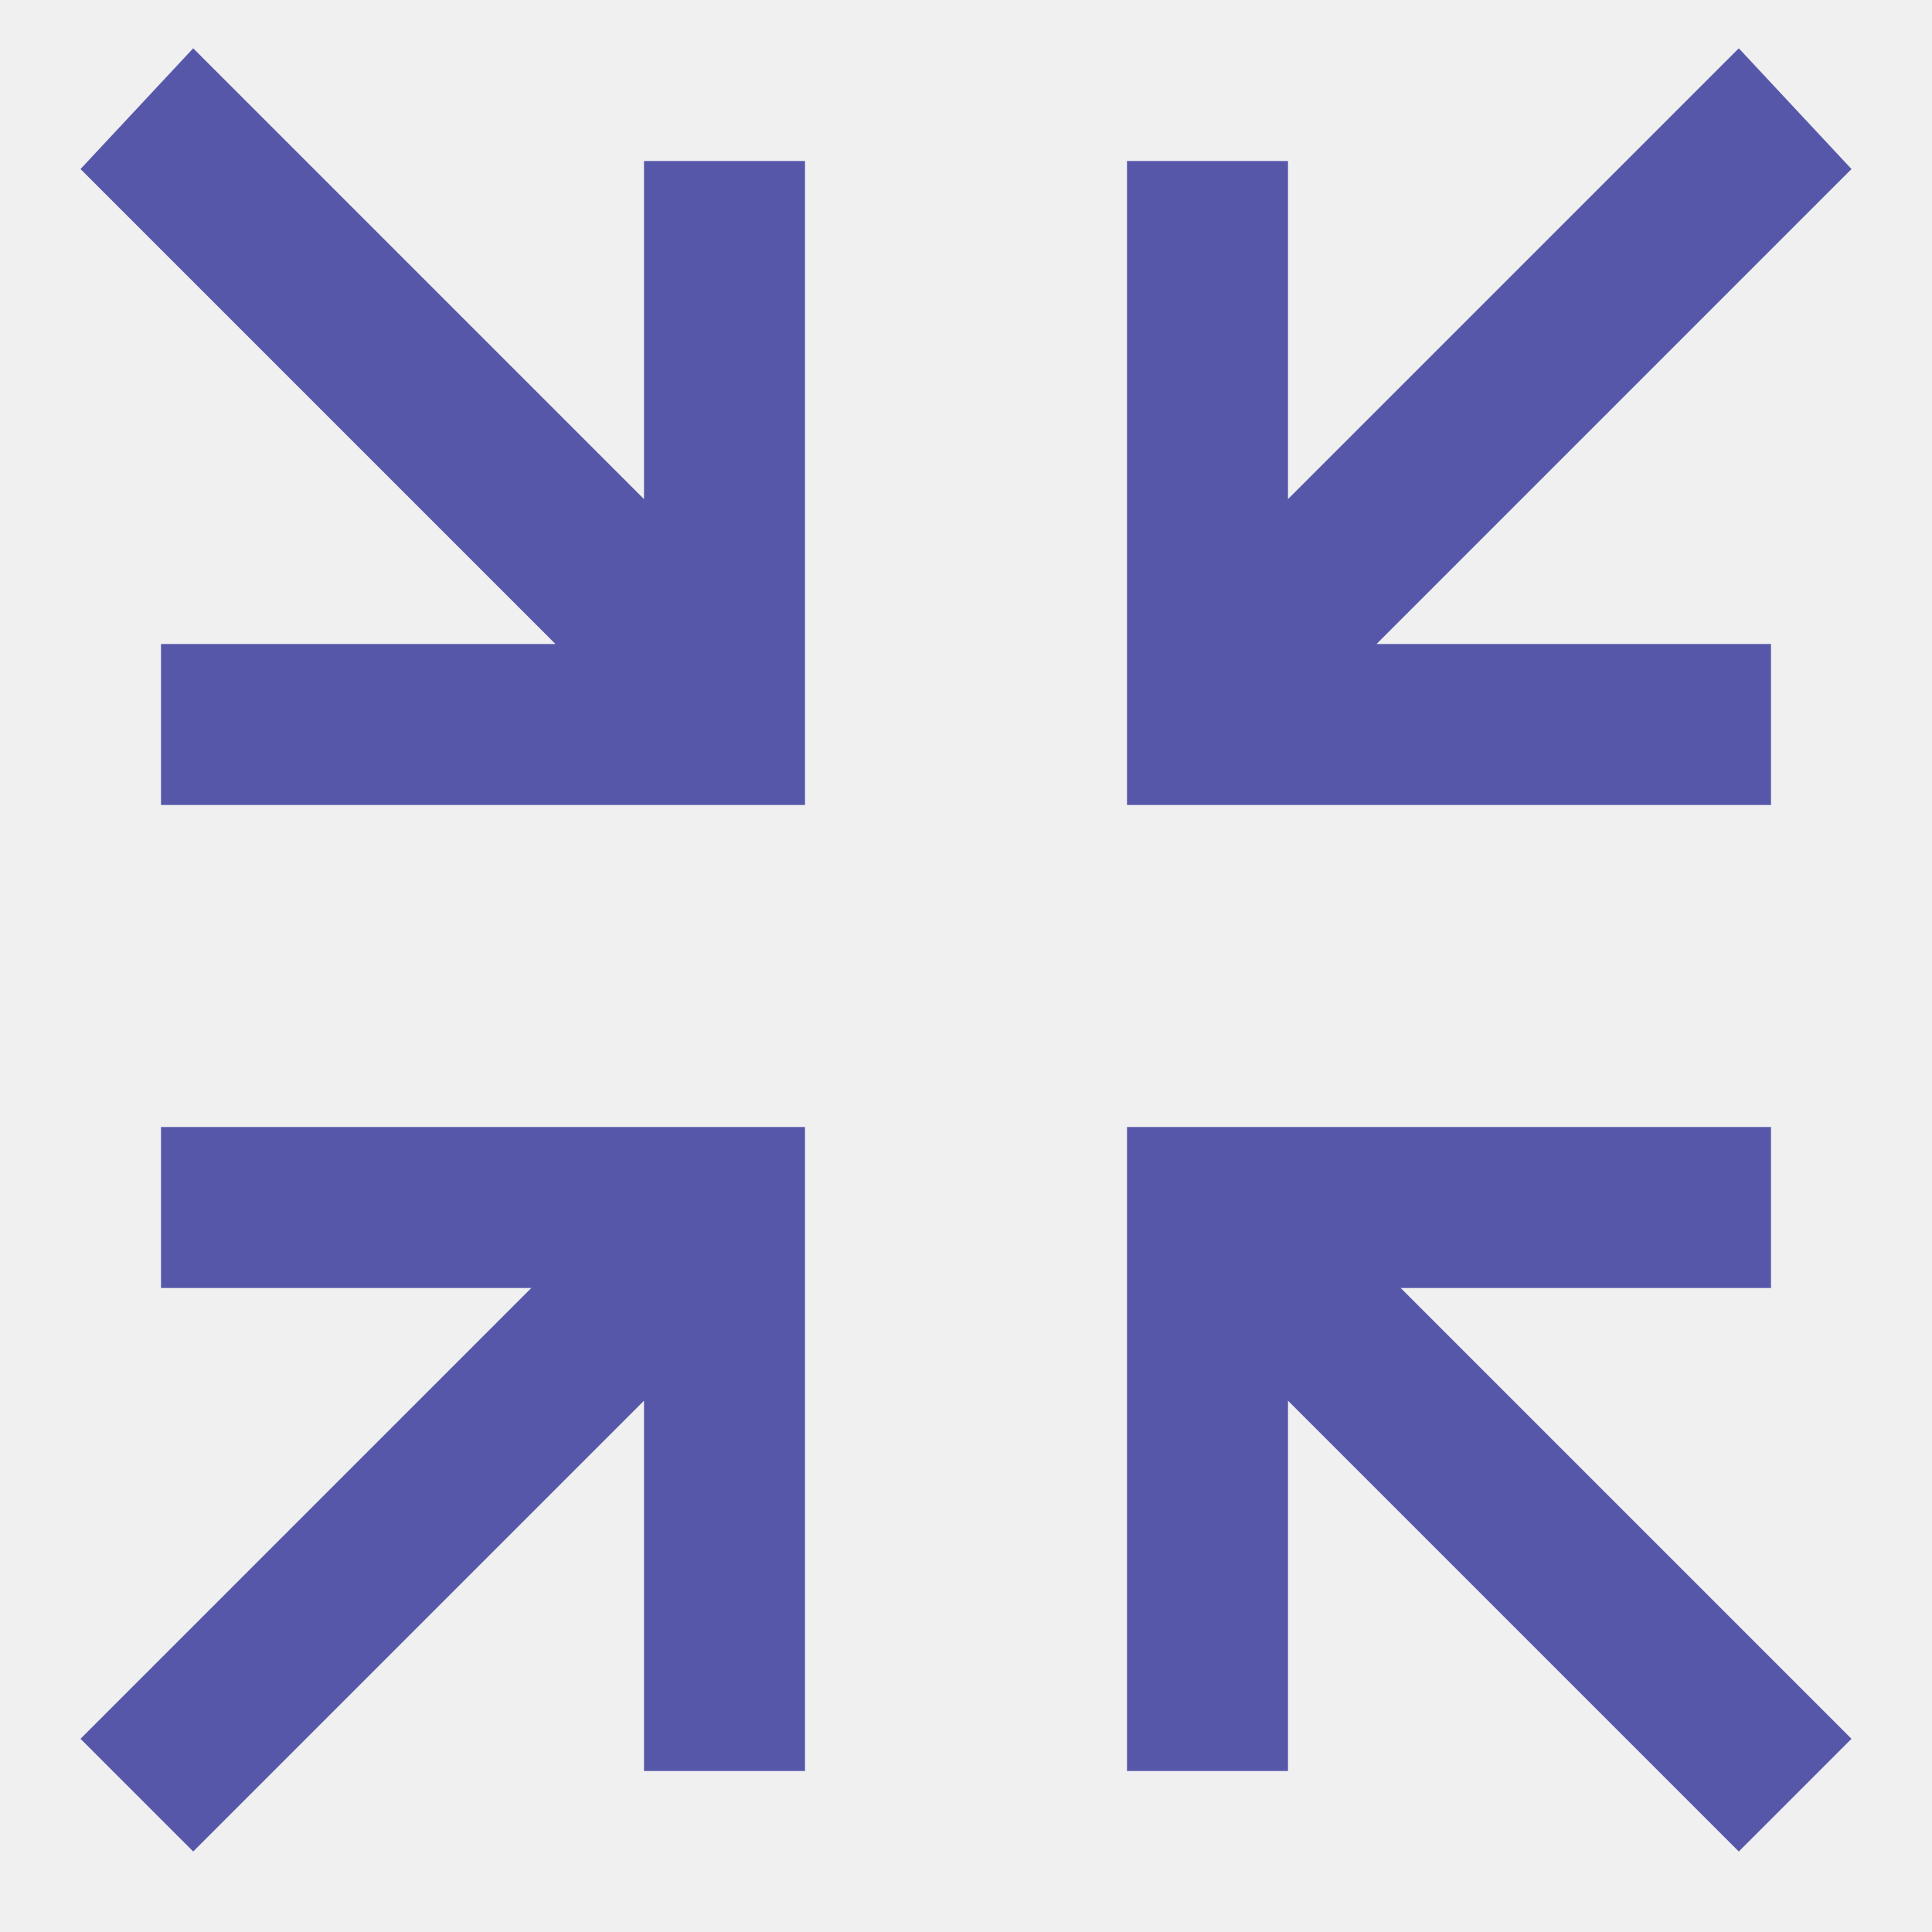
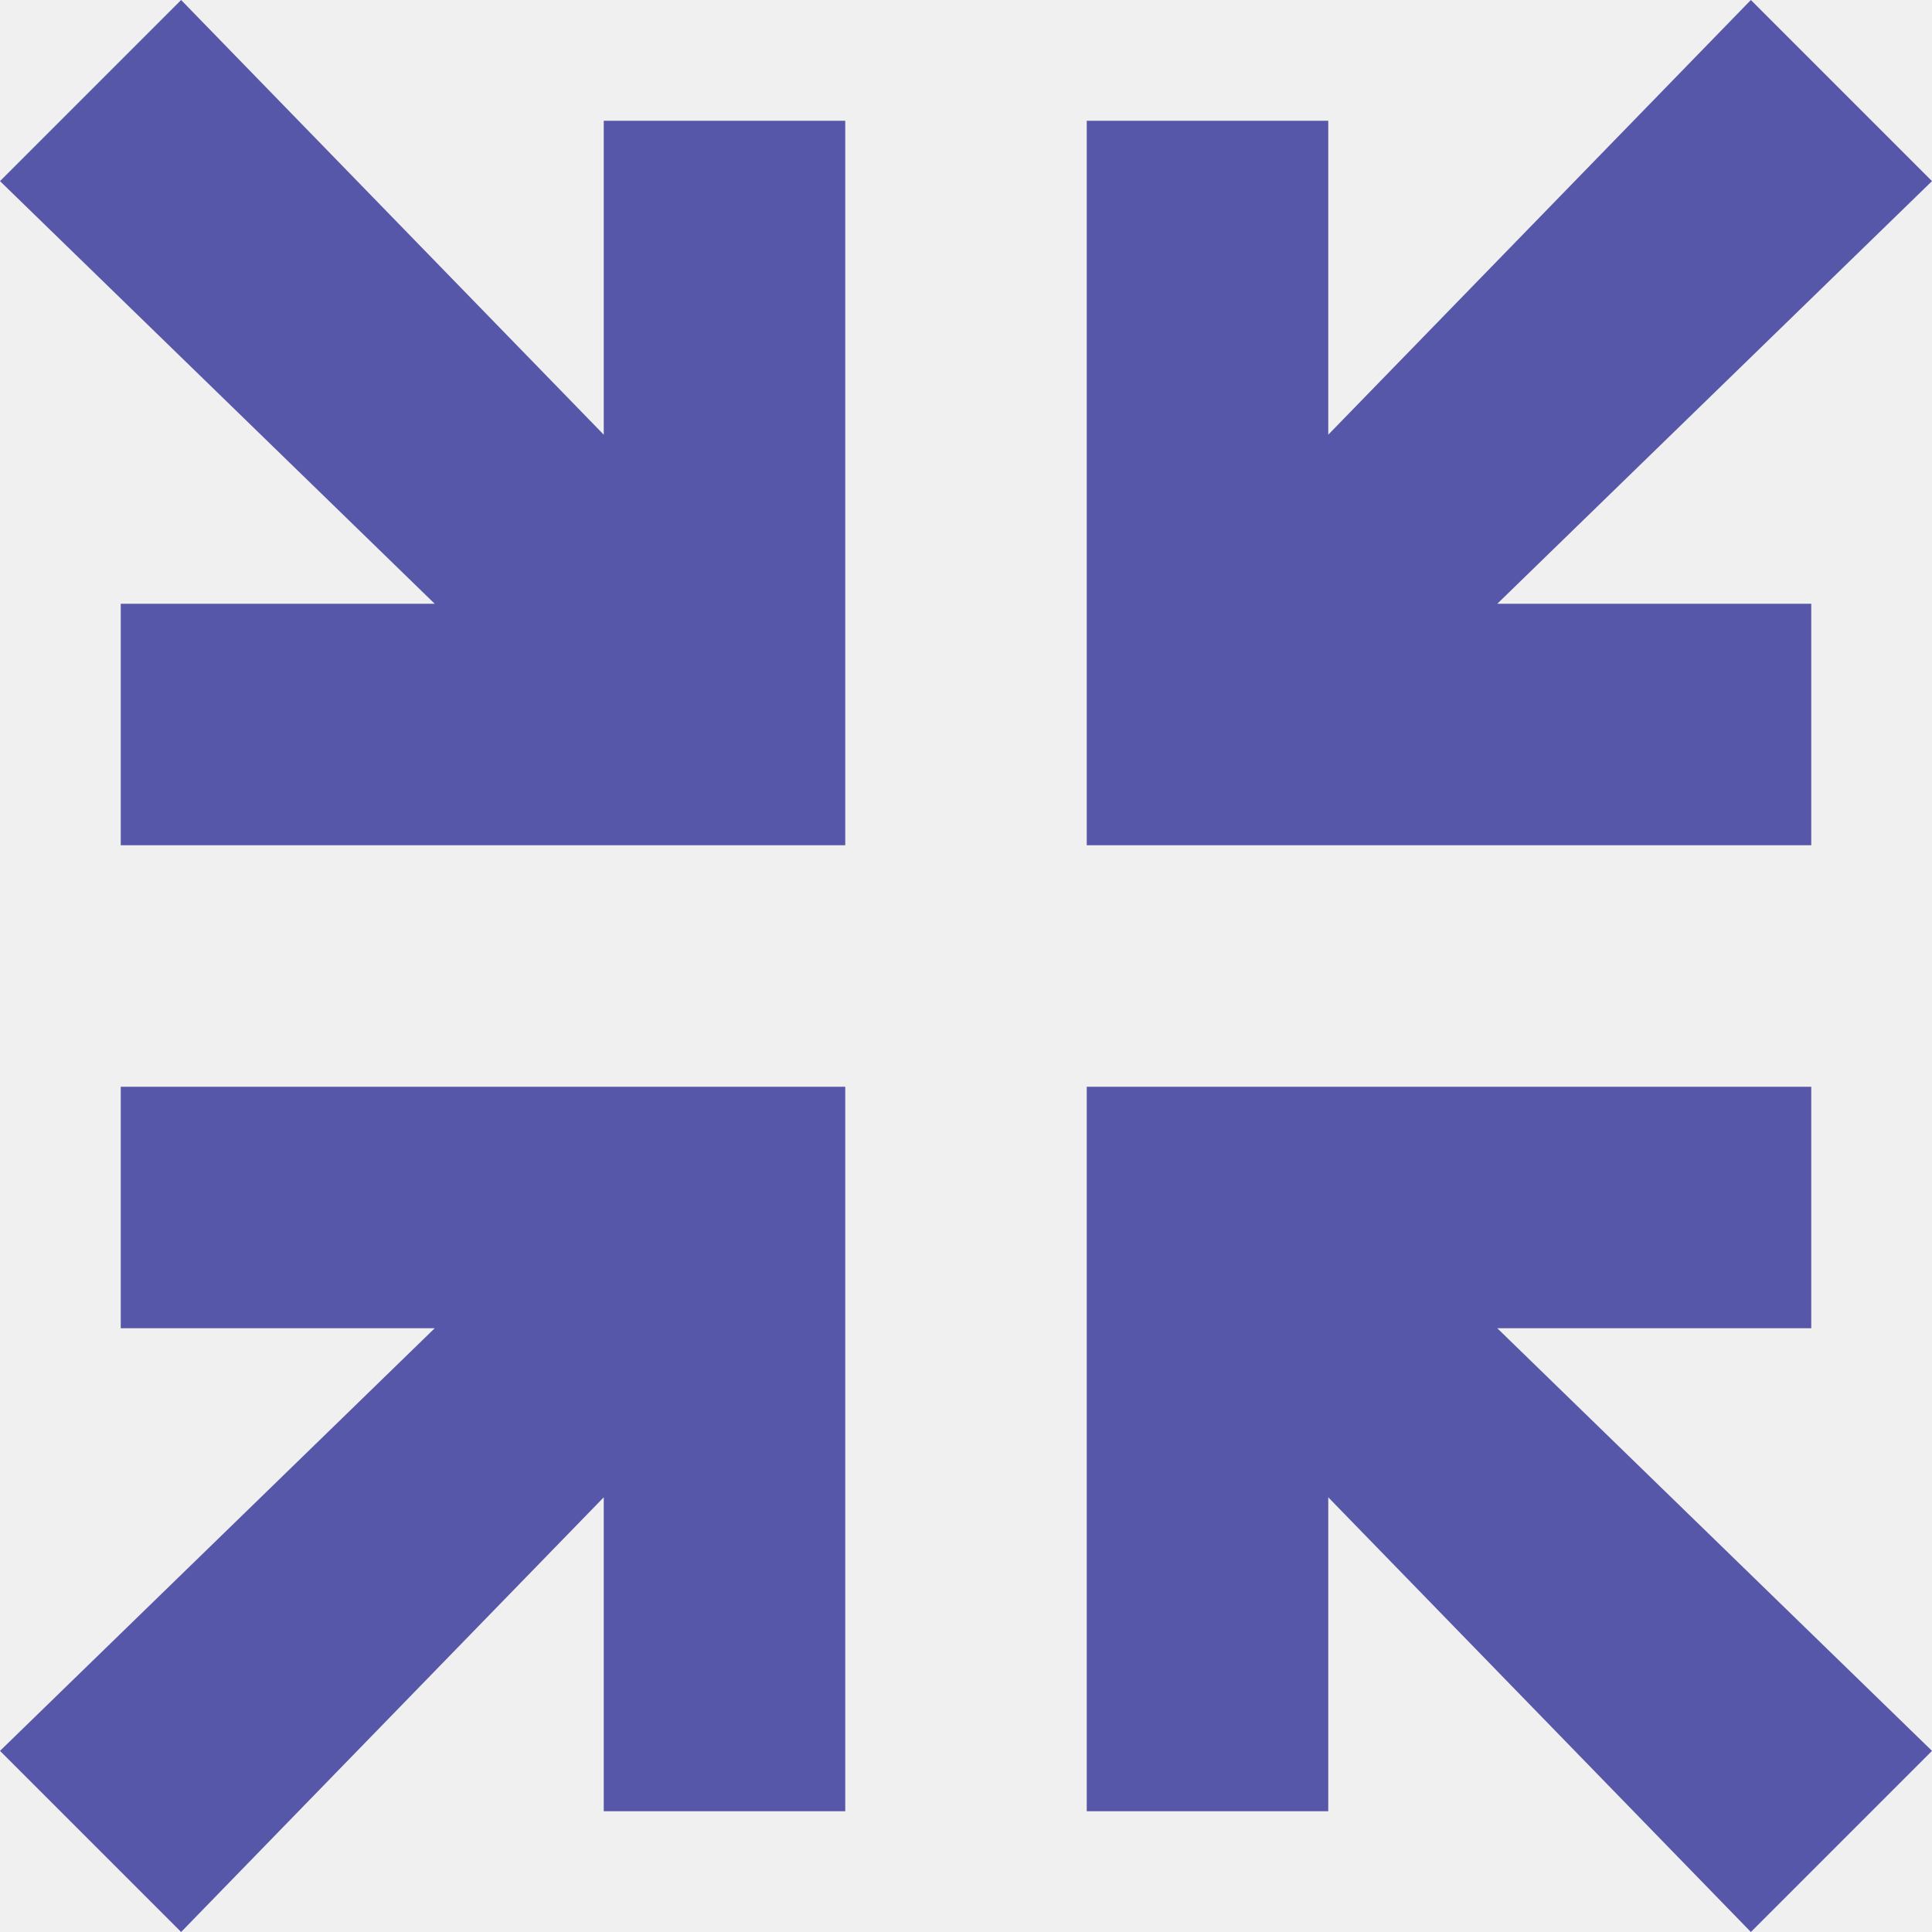
- <svg xmlns="http://www.w3.org/2000/svg" version="1.1" id="Ebene_1" x="0px" y="0px" viewBox="0 0 24 24" style="enable-background:new 0 0 24 24;" xml:space="preserve">
+ <svg xmlns="http://www.w3.org/2000/svg" version="1.1" x="0px" y="0px" viewBox="0 0 16 16" style="enable-background:new 0 0 16 16;" xml:space="preserve">
  <style type="text/css">
- 	.st0{fill:#5757AA;}
- 	.st1{fill:#9B9BAA;}
- 	.st2{fill:#5EA343;}
- 	.st3{fill:#7F7FBB;}
- 	.st4{opacity:0.2;fill:none;}
- 	.st5{fill:#E63A3F;}
- 	.st6{fill:#FFFFFF;}
- 	.st7{fill:#FAFAFA;}
- 	.st8{fill:none;stroke:#5757AA;stroke-width:2;stroke-linecap:round;stroke-miterlimit:10;}
- 	.st9{fill:#CBEBC1;}
- 	.st10{fill:#CECED9;}
- 	.st11{fill:#414180;}
- 	.st12{fill:#EDEDF2;}
- 	.st13{fill:#38396D;}
+ 	.st0{opacity:0.2;fill:#FF0000;}
+ 	.st1{fill:#5757AA;}
+ 	.st2{fill:#CECED9;}
+ 	.st3{fill:#9B9BAA;}
+ 	.st4{fill:#5EA343;}
+ 	.st5{fill:#7F7FBB;}
+ 	.st6{opacity:0.2;fill:none;}
+ 	.st7{fill:#E63A3F;}
+ 	.st8{fill:#FFFFFF;}
+ 	.st9{fill:#FAFAFA;}
+ 	.st10{fill:none;stroke:#5757AA;stroke-width:2;stroke-linecap:round;stroke-miterlimit:10;}
+ 	.st11{fill:#CBEBC1;}
+ 	.st12{fill:#38396D;}
+ 	.st13{fill:#EDEDF2;}
	.st14{fill:url(#SVGID_1_);}
	.st15{fill:url(#SVGID_2_);}
	.st16{fill:url(#SVGID_3_);}
	.st17{fill:url(#SVGID_4_);}
+ 	.st18{fill:none;stroke:#5757AA;stroke-width:1.895;stroke-miterlimit:10;}
+ 	.st19{fill:#CCCCCC;stroke:#CECED9;stroke-miterlimit:10;}
+ 	.st20{fill:none;stroke:#CECED9;stroke-width:1.673;stroke-linecap:round;stroke-miterlimit:10;}
+ 	.st21{fill:#E1E1E5;}
+ 	.st22{fill:#82828F;}
+ 	.st23{fill:#39396D;}
+ 	.st24{fill:url(#SVGID_5_);}
+ 	.st25{fill:#2B2B5B;}
+ 	.st26{fill:url(#SVGID_6_);}
+ 	.st27{fill:url(#SVGID_7_);}
+ 	.st28{fill:#201F43;}
+ 	.st29{opacity:0.3;fill:#5757AA;}
+ 	.st30{opacity:0.7;fill:#5757AA;}
+ 	.st31{opacity:0.5;fill:#5757AA;}
+ 	.st32{opacity:0.9;fill:#5757AA;}
+ 	.st33{opacity:0.6;fill:#5757AA;}
+ 	.st34{opacity:0.4;fill:#5757AA;}
+ 	.st35{opacity:0.8;fill:#5757AA;}
+ 	.st36{opacity:0.3;fill:#FFFFFF;}
+ 	.st37{opacity:0.7;fill:#FFFFFF;}
+ 	.st38{opacity:0.5;fill:#FFFFFF;}
+ 	.st39{opacity:0.9;fill:#FFFFFF;}
+ 	.st40{opacity:0.6;fill:#FFFFFF;}
+ 	.st41{opacity:0.4;fill:#FFFFFF;}
+ 	.st42{opacity:0.8;fill:#FFFFFF;}
+ 	.st43{fill:#7EB569;}
+ 	.st44{fill:url(#SVGID_8_);}
+ 	.st45{fill:url(#SVGID_9_);}
+ 	.st46{fill:url(#SVGID_10_);}
+ 	.st47{fill:url(#SVGID_11_);}
+ 	.st48{fill:none;stroke:#FFFFFF;stroke-miterlimit:10;}
+ 	.st49{fill:none;stroke:#5757AA;stroke-width:2;stroke-miterlimit:10;}
+ 	.st50{fill:none;stroke:#FFFFFF;stroke-width:3;stroke-miterlimit:10;}
+ 	.st51{fill:none;stroke:#5757AA;stroke-miterlimit:10;}
+ 	.st52{fill:#FFB300;}
+ 	.st53{fill:#4F4FBD;}
+ 	.st54{fill:#16162C;}
+ 	.st55{fill:#5C5C5C;}
+ 	.st56{fill:#575769;}
+ 	.st57{fill:#029B88;}
+ 	.st58{fill:#5D5D5D;}
+ 	.st59{fill:#616196;}
+ 	.st60{fill:#1E1E21;}
+ 	.st61{fill:#5858BF;}
+ 	.st62{fill:url(#SVGID_12_);}
+ 	.st63{fill:#2F3036;}
+ 	.st64{fill:#060708;}
+ 	.st65{fill:#DECA45;}
+ 	.st66{fill:#AA3636;}
+ 	.st67{opacity:0.5;}
+ 	.st68{fill:#616193;}
+ 	.st69{fill:none;stroke:#5EA343;stroke-width:6.053;stroke-miterlimit:10;}
+ 	.st70{opacity:0.1;fill:#E63A3F;}
+ 	.st71{fill:#B2B2BD;}
+ 	.st72{fill:#DFEDD9;}
+ 	.st73{fill:url(#SVGID_13_);}
+ 	.st74{fill:none;stroke:#5757AA;stroke-width:2;stroke-linecap:square;stroke-miterlimit:10;}
+ 	.st75{fill:url(#SVGID_14_);}
+ 	.st76{fill:url(#SVGID_15_);}
+ 	.st77{fill:url(#SVGID_16_);}
+ 	.st78{fill:url(#SVGID_17_);}
+ 	.st79{fill:#ABABD4;}
+ 	.st80{fill:#474763;}
+ 	.st81{display:none;}
+ 	.st82{display:inline;fill:none;stroke:#FF00FF;stroke-miterlimit:10;}
</style>
-   <g>
-     <polygon class="st0" points="22,10 22,8 17.1,8 23,2.1 21.6,0.6 16,6.2 16,2 14,2 14,8 14,10 16,10  " />
-     <polygon class="st0" points="2,14 2,16 6.6,16 1,21.6 2.4,23 8,17.4 8,22 10,22 10,16 10,14 8,14  " />
-     <polygon class="st0" points="8,6.2 2.4,0.6 1,2.1 6.9,8 2,8 2,10 8,10 10,10 10,8 10,2 8,2  " />
-     <polygon class="st0" points="23,21.6 17.4,16 22,16 22,14 16,14 14,14 14,16 14,22 16,22 16,17.4 21.6,23  " />
+   <g id="background">
+ </g>
+   <g id="Icons">
+     <polygon class="st1" points="16,1.5 14.5,0 11,3.6 11,1 9,1 9,5 9,7 11,7 15,7 15,5 12.4,5  " />
+     <polygon class="st1" points="5,1 5,3.6 1.5,0 0,1.5 3.6,5 1,5 1,7 5,7 7,7 7,5 7,1  " />
+     <polygon class="st1" points="5,9 1,9 1,11 3.6,11 0,14.5 1.5,16 5,12.4 5,15 7,15 7,11 7,9  " />
+     <polygon class="st1" points="16,14.5 12.4,11 15,11 15,9 11,9 9,9 9,11 9,15 11,15 11,12.4 14.5,16  " />
  </g>
</svg>
